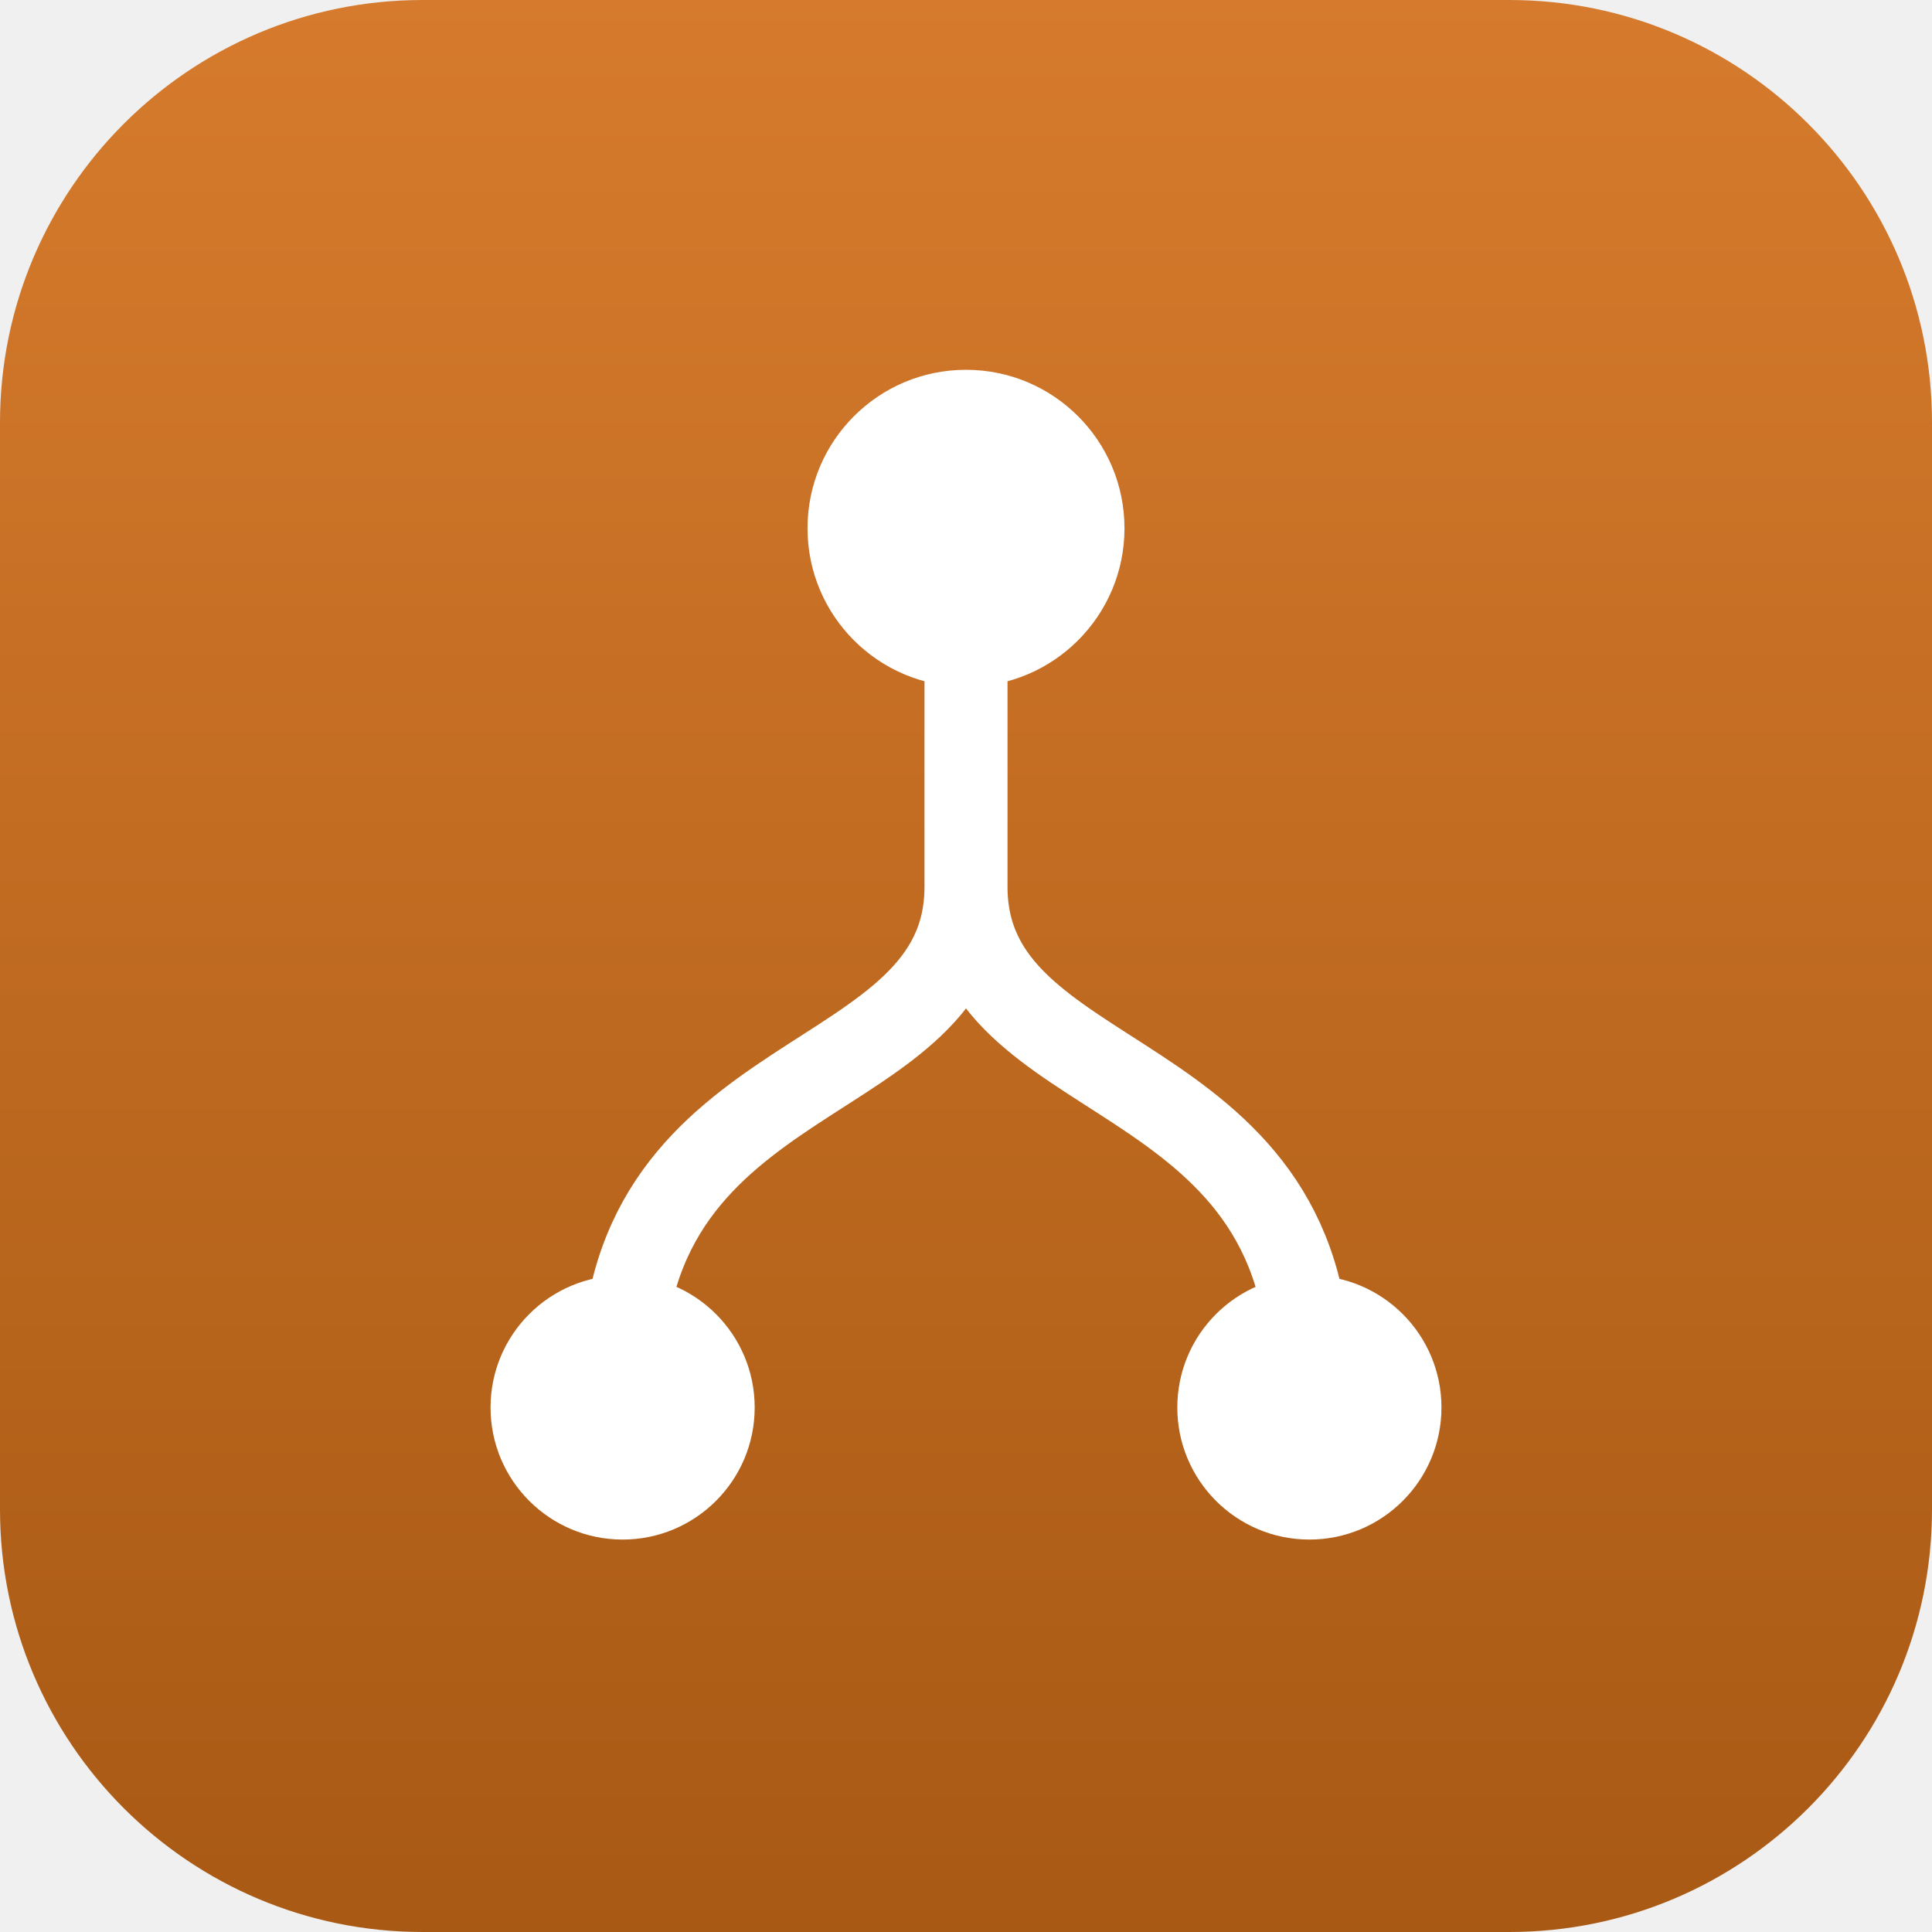
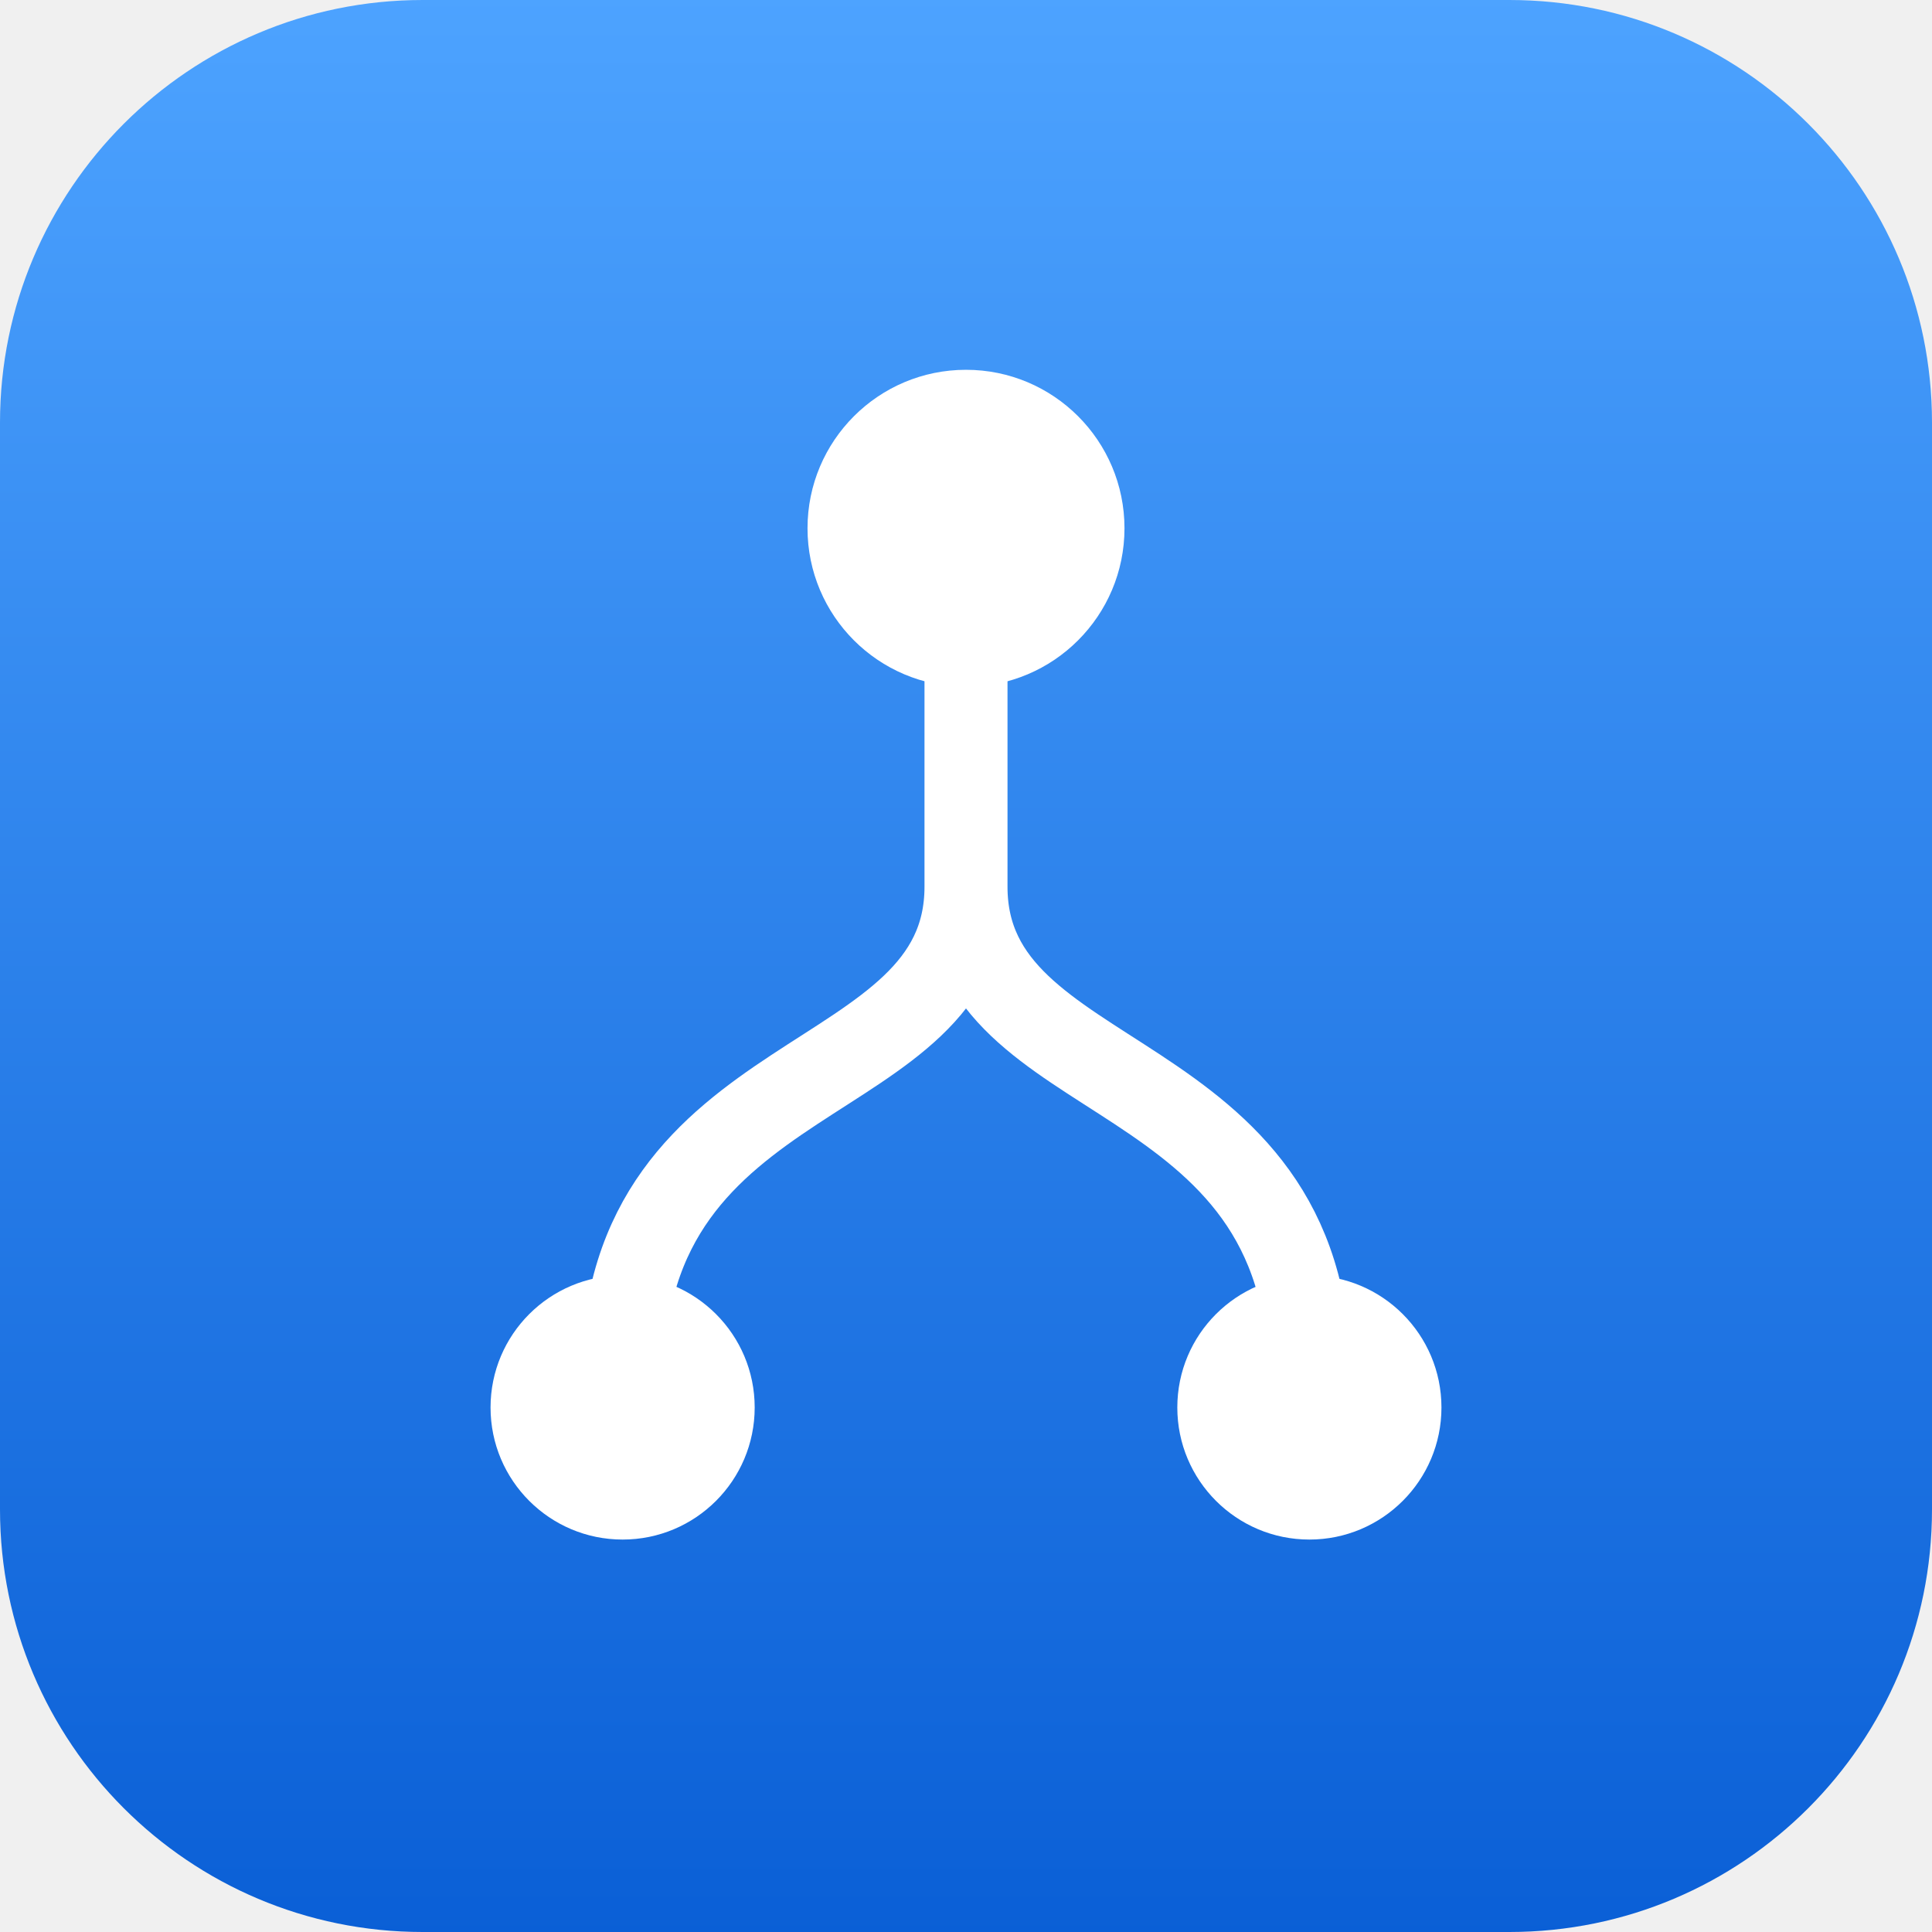
<svg xmlns="http://www.w3.org/2000/svg" width="200" height="200" viewBox="0 0 1024 1024">
  <defs>
    <linearGradient id="g" x1="0" y1="0" x2="0" y2="1">
-       <stop offset="0" stop-color="#d67b2d" />
-       <stop offset="1" stop-color="#a85914" />
+       <stop offset="0" stop-color="#4da3ff" />
+       <stop offset="1" stop-color="#0a5fd6" />
    </linearGradient>
  </defs>
  <rect width="1024" height="1024" rx="224" fill="url(#g)" />
  <path d="M512 300V470C512 580 330 560 330 730M512 470C512 580 694 560 694 730" fill="none" stroke="#fff" stroke-width="44" stroke-linecap="round" />
  <g fill="#fff">
    <circle cx="512" cy="280" r="84" />
    <circle cx="330" cy="746" r="70" />
    <circle cx="694" cy="746" r="70" />
  </g>
</svg>
